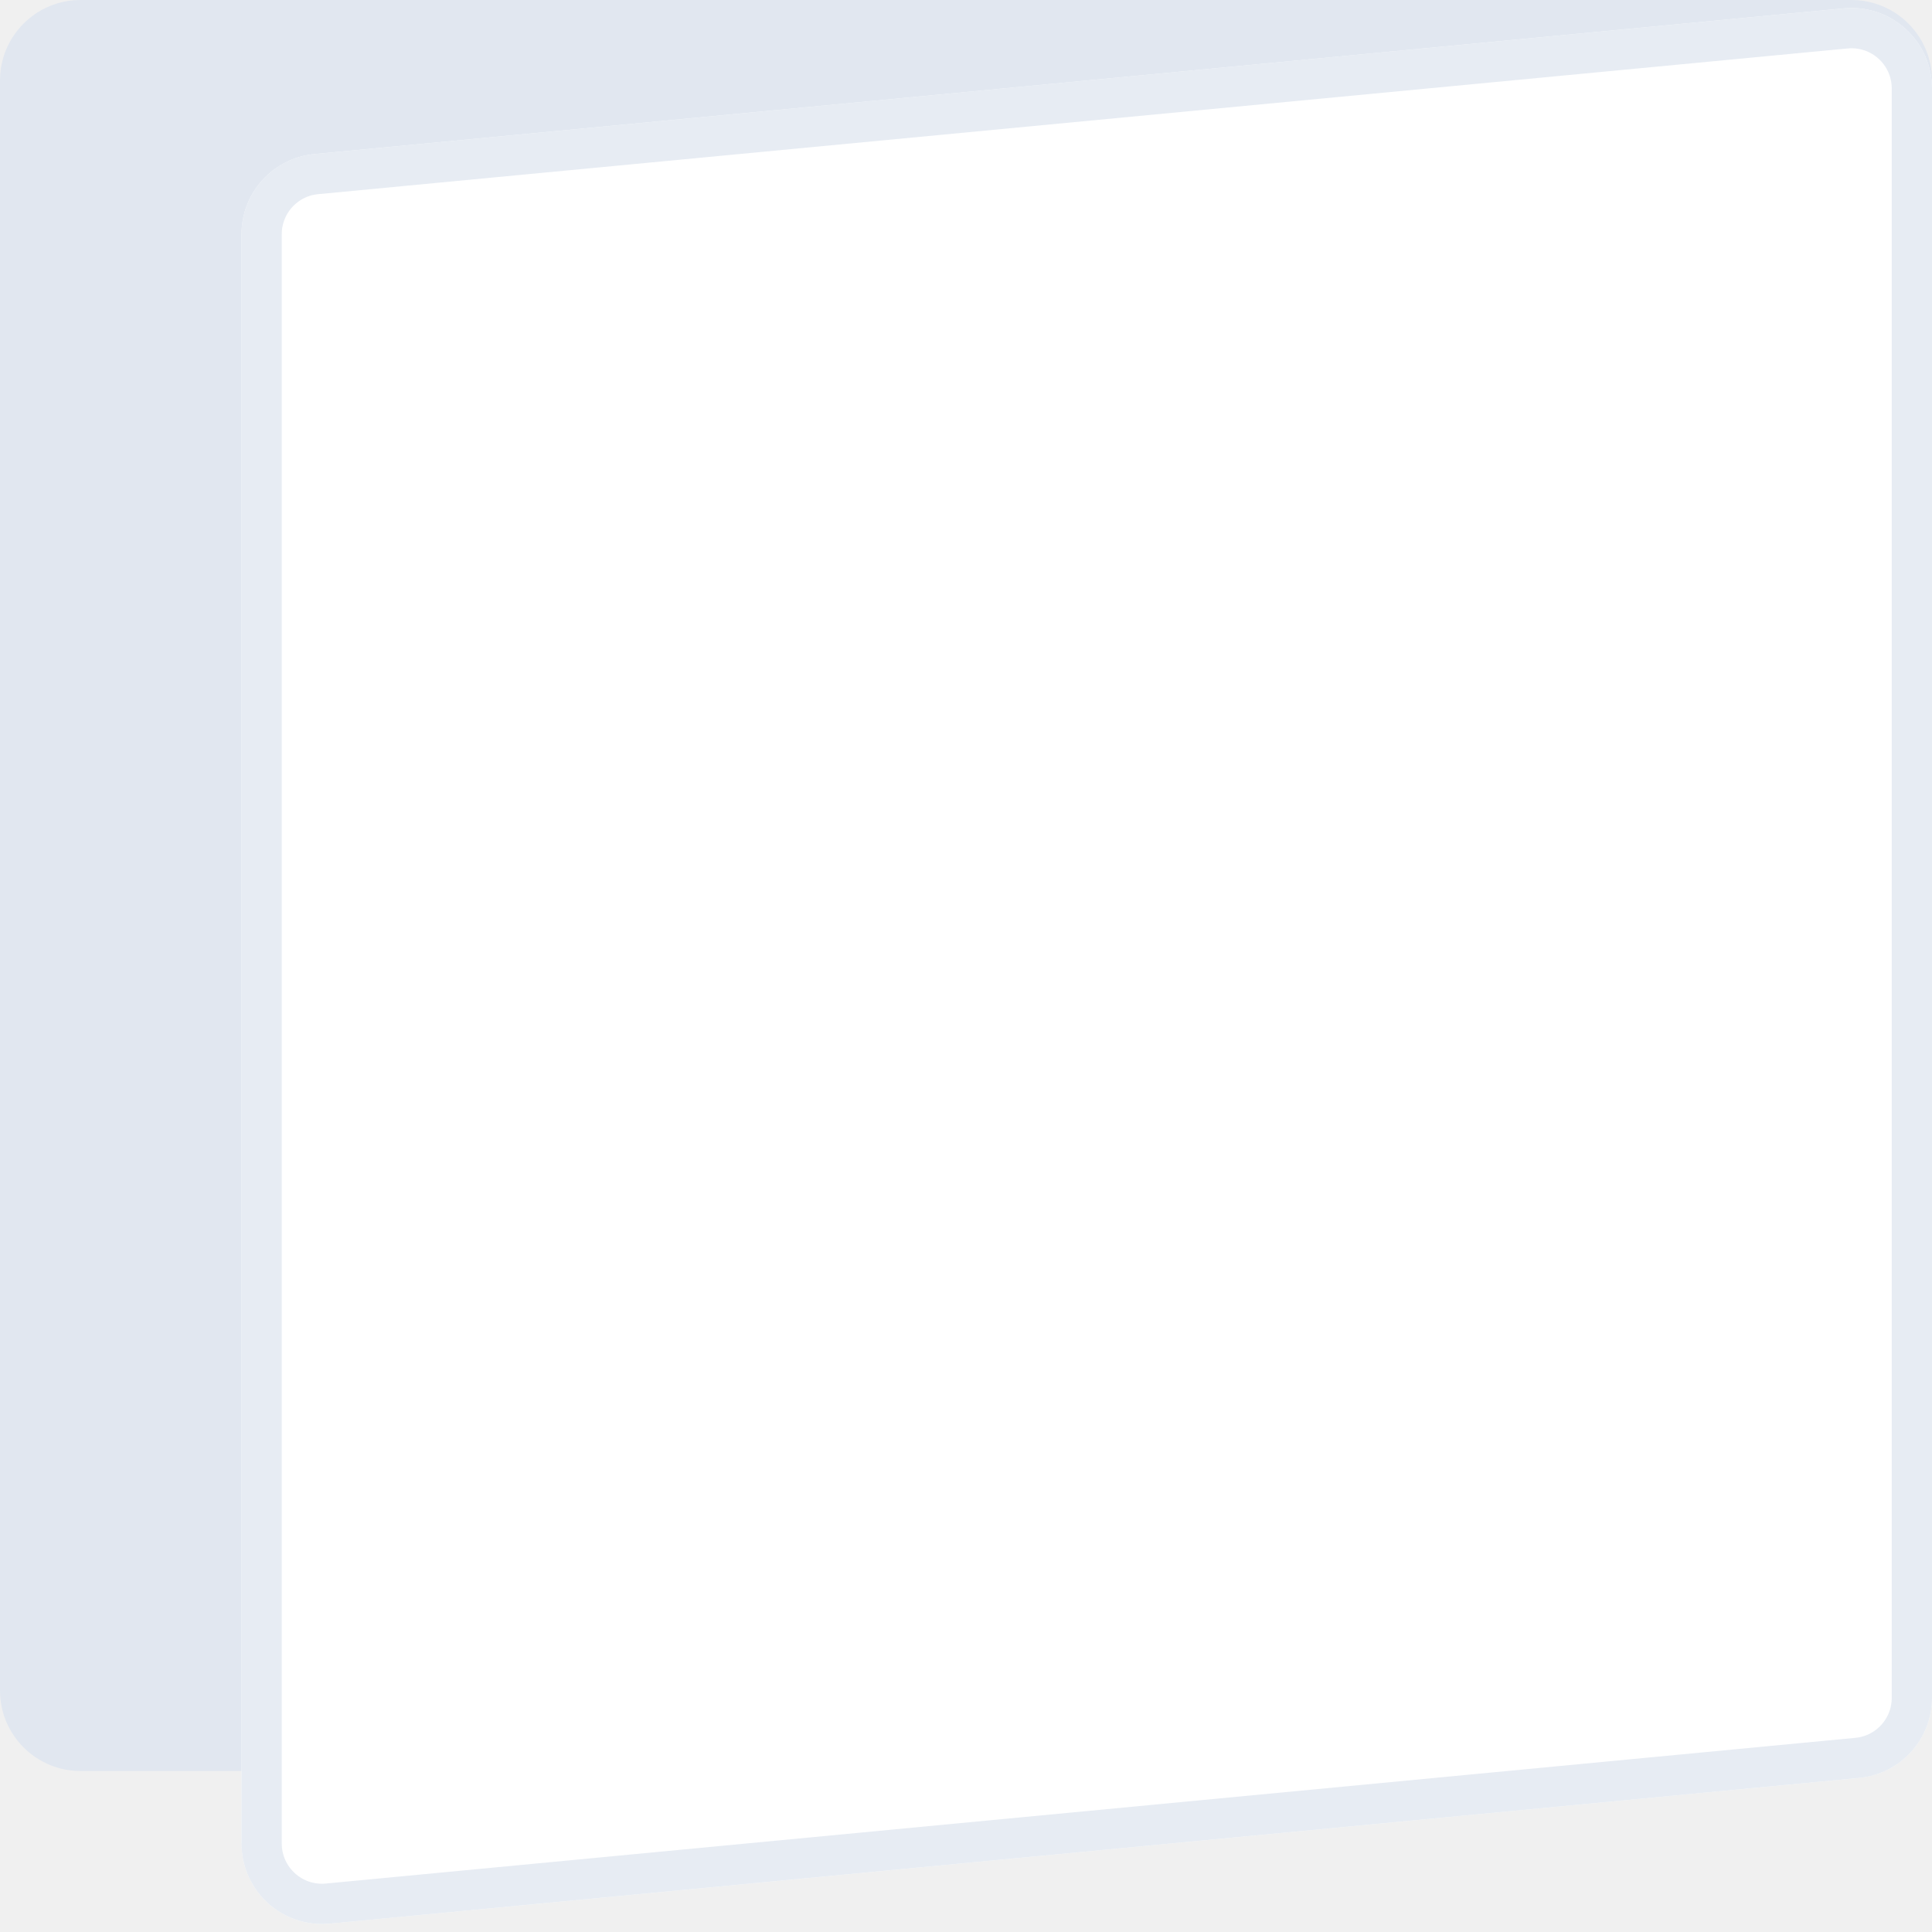
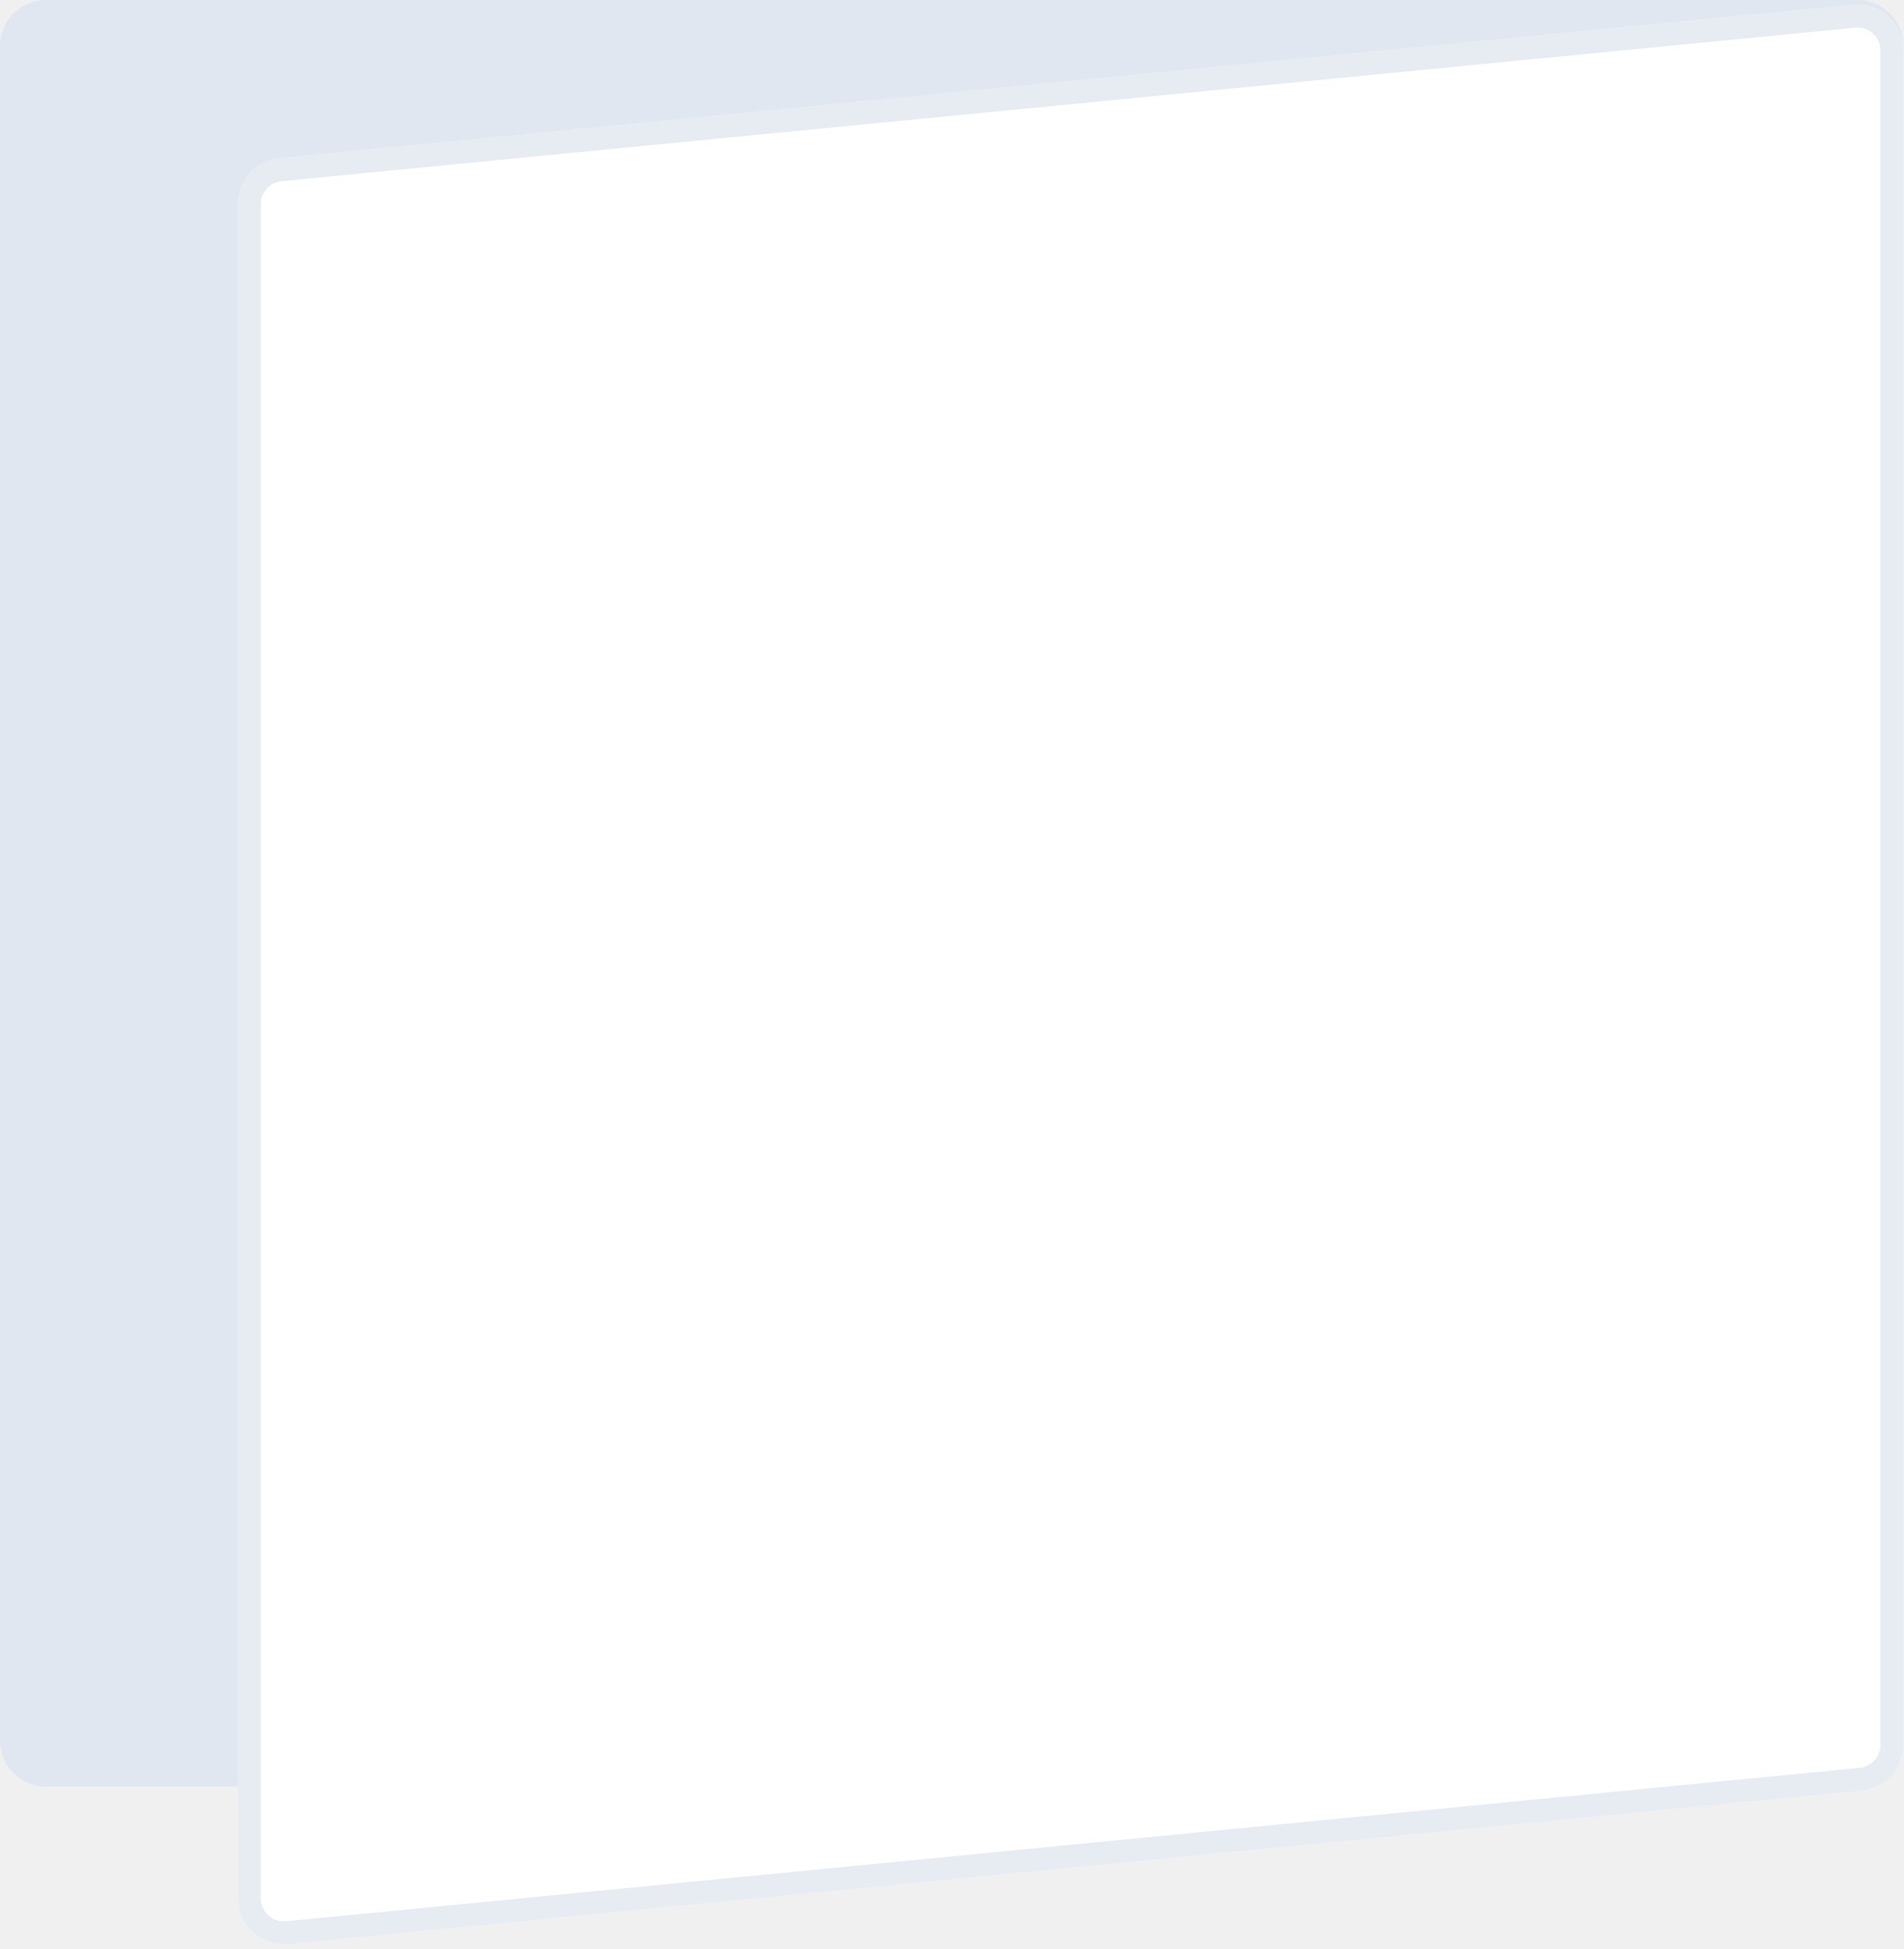
- <svg xmlns="http://www.w3.org/2000/svg" width="24" height="24" viewBox="0 0 24 24" fill="none">
-   <path d="M0 1C0 0.448 0.448 0 1 0H23C23.552 0 24 0.448 24 1V21C24 21.552 23.552 22 23 22H1C0.448 22 0 21.552 0 21V1Z" fill="#E1E7F0" />
-   <path d="M3 2.909C3 2.394 3.392 1.963 3.905 1.914L22.905 0.104C23.492 0.048 24 0.51 24 1.1V21.091C24 21.606 23.608 22.037 23.095 22.086L4.095 23.896C3.508 23.952 3 23.49 3 22.9V2.909Z" fill="white" />
-   <path d="M3.25 2.909C3.25 2.523 3.544 2.199 3.929 2.163L22.929 0.353C23.369 0.311 23.75 0.657 23.75 1.1V21.091C23.75 21.477 23.456 21.801 23.071 21.837L4.071 23.647C3.631 23.689 3.25 23.343 3.25 22.9V2.909Z" stroke="#E1E7F0" stroke-opacity="0.8" stroke-width="0.5" />
+ <svg xmlns="http://www.w3.org/2000/svg" width="166" height="170" viewBox="0 0 166 170" fill="none">
+   <path d="M0 4C0 1.791 1.791 0 4 0H162C164.209 0 166 1.791 166 4V151.833C166 154.042 164.209 155.833 162 155.833H4C1.791 155.833 0 154.042 0 151.833V4Z" fill="#E1E7F0" />
+   <path d="M20.75 17.796C20.75 15.737 22.313 14.014 24.362 13.814L161.612 0.428C163.963 0.199 166 2.047 166 4.409V152.204C166 154.263 164.437 155.986 162.388 156.186L25.138 169.572C22.787 169.801 20.75 167.953 20.75 165.591V17.796Z" fill="white" />
+   <path d="M24.459 14.81L161.709 1.423C163.472 1.251 165 2.637 165 4.409V152.204C165 153.749 163.828 155.04 162.291 155.19L25.041 168.577C23.278 168.749 21.75 167.363 21.75 165.591V17.796C21.75 16.252 22.922 14.96 24.459 14.81Z" stroke="#E1E7F0" stroke-opacity="0.8" stroke-width="2" />
</svg>
